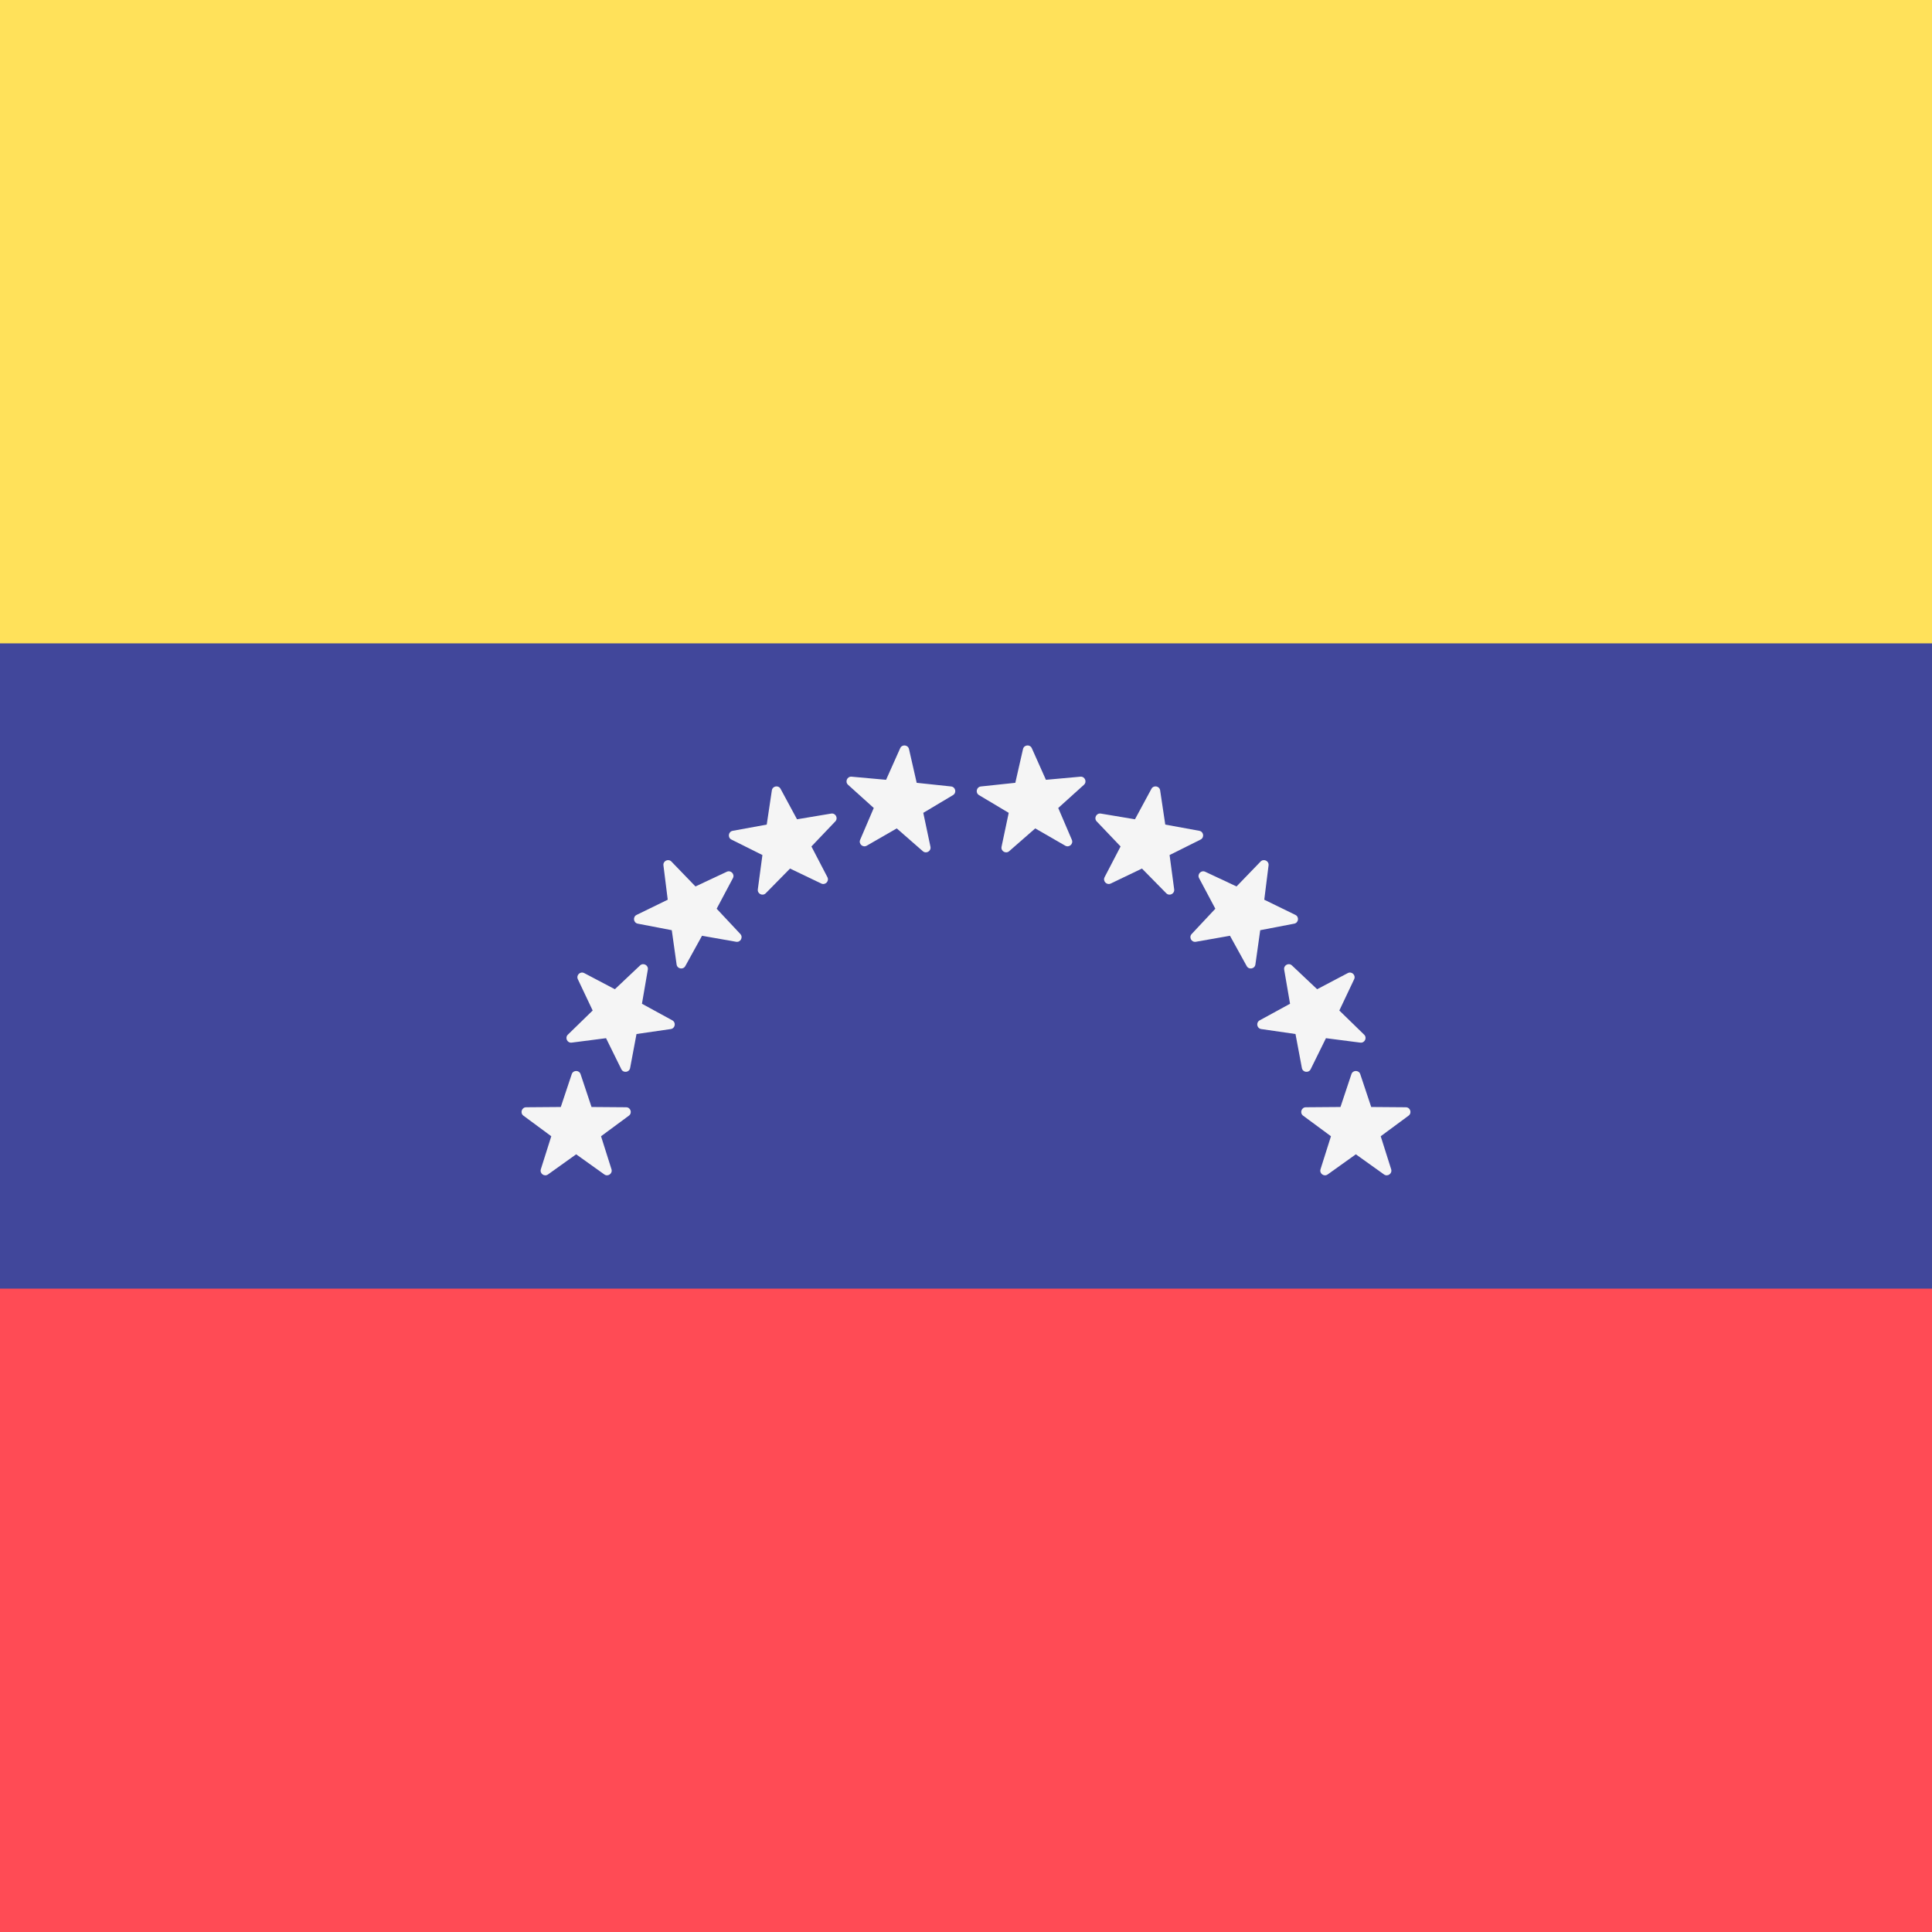
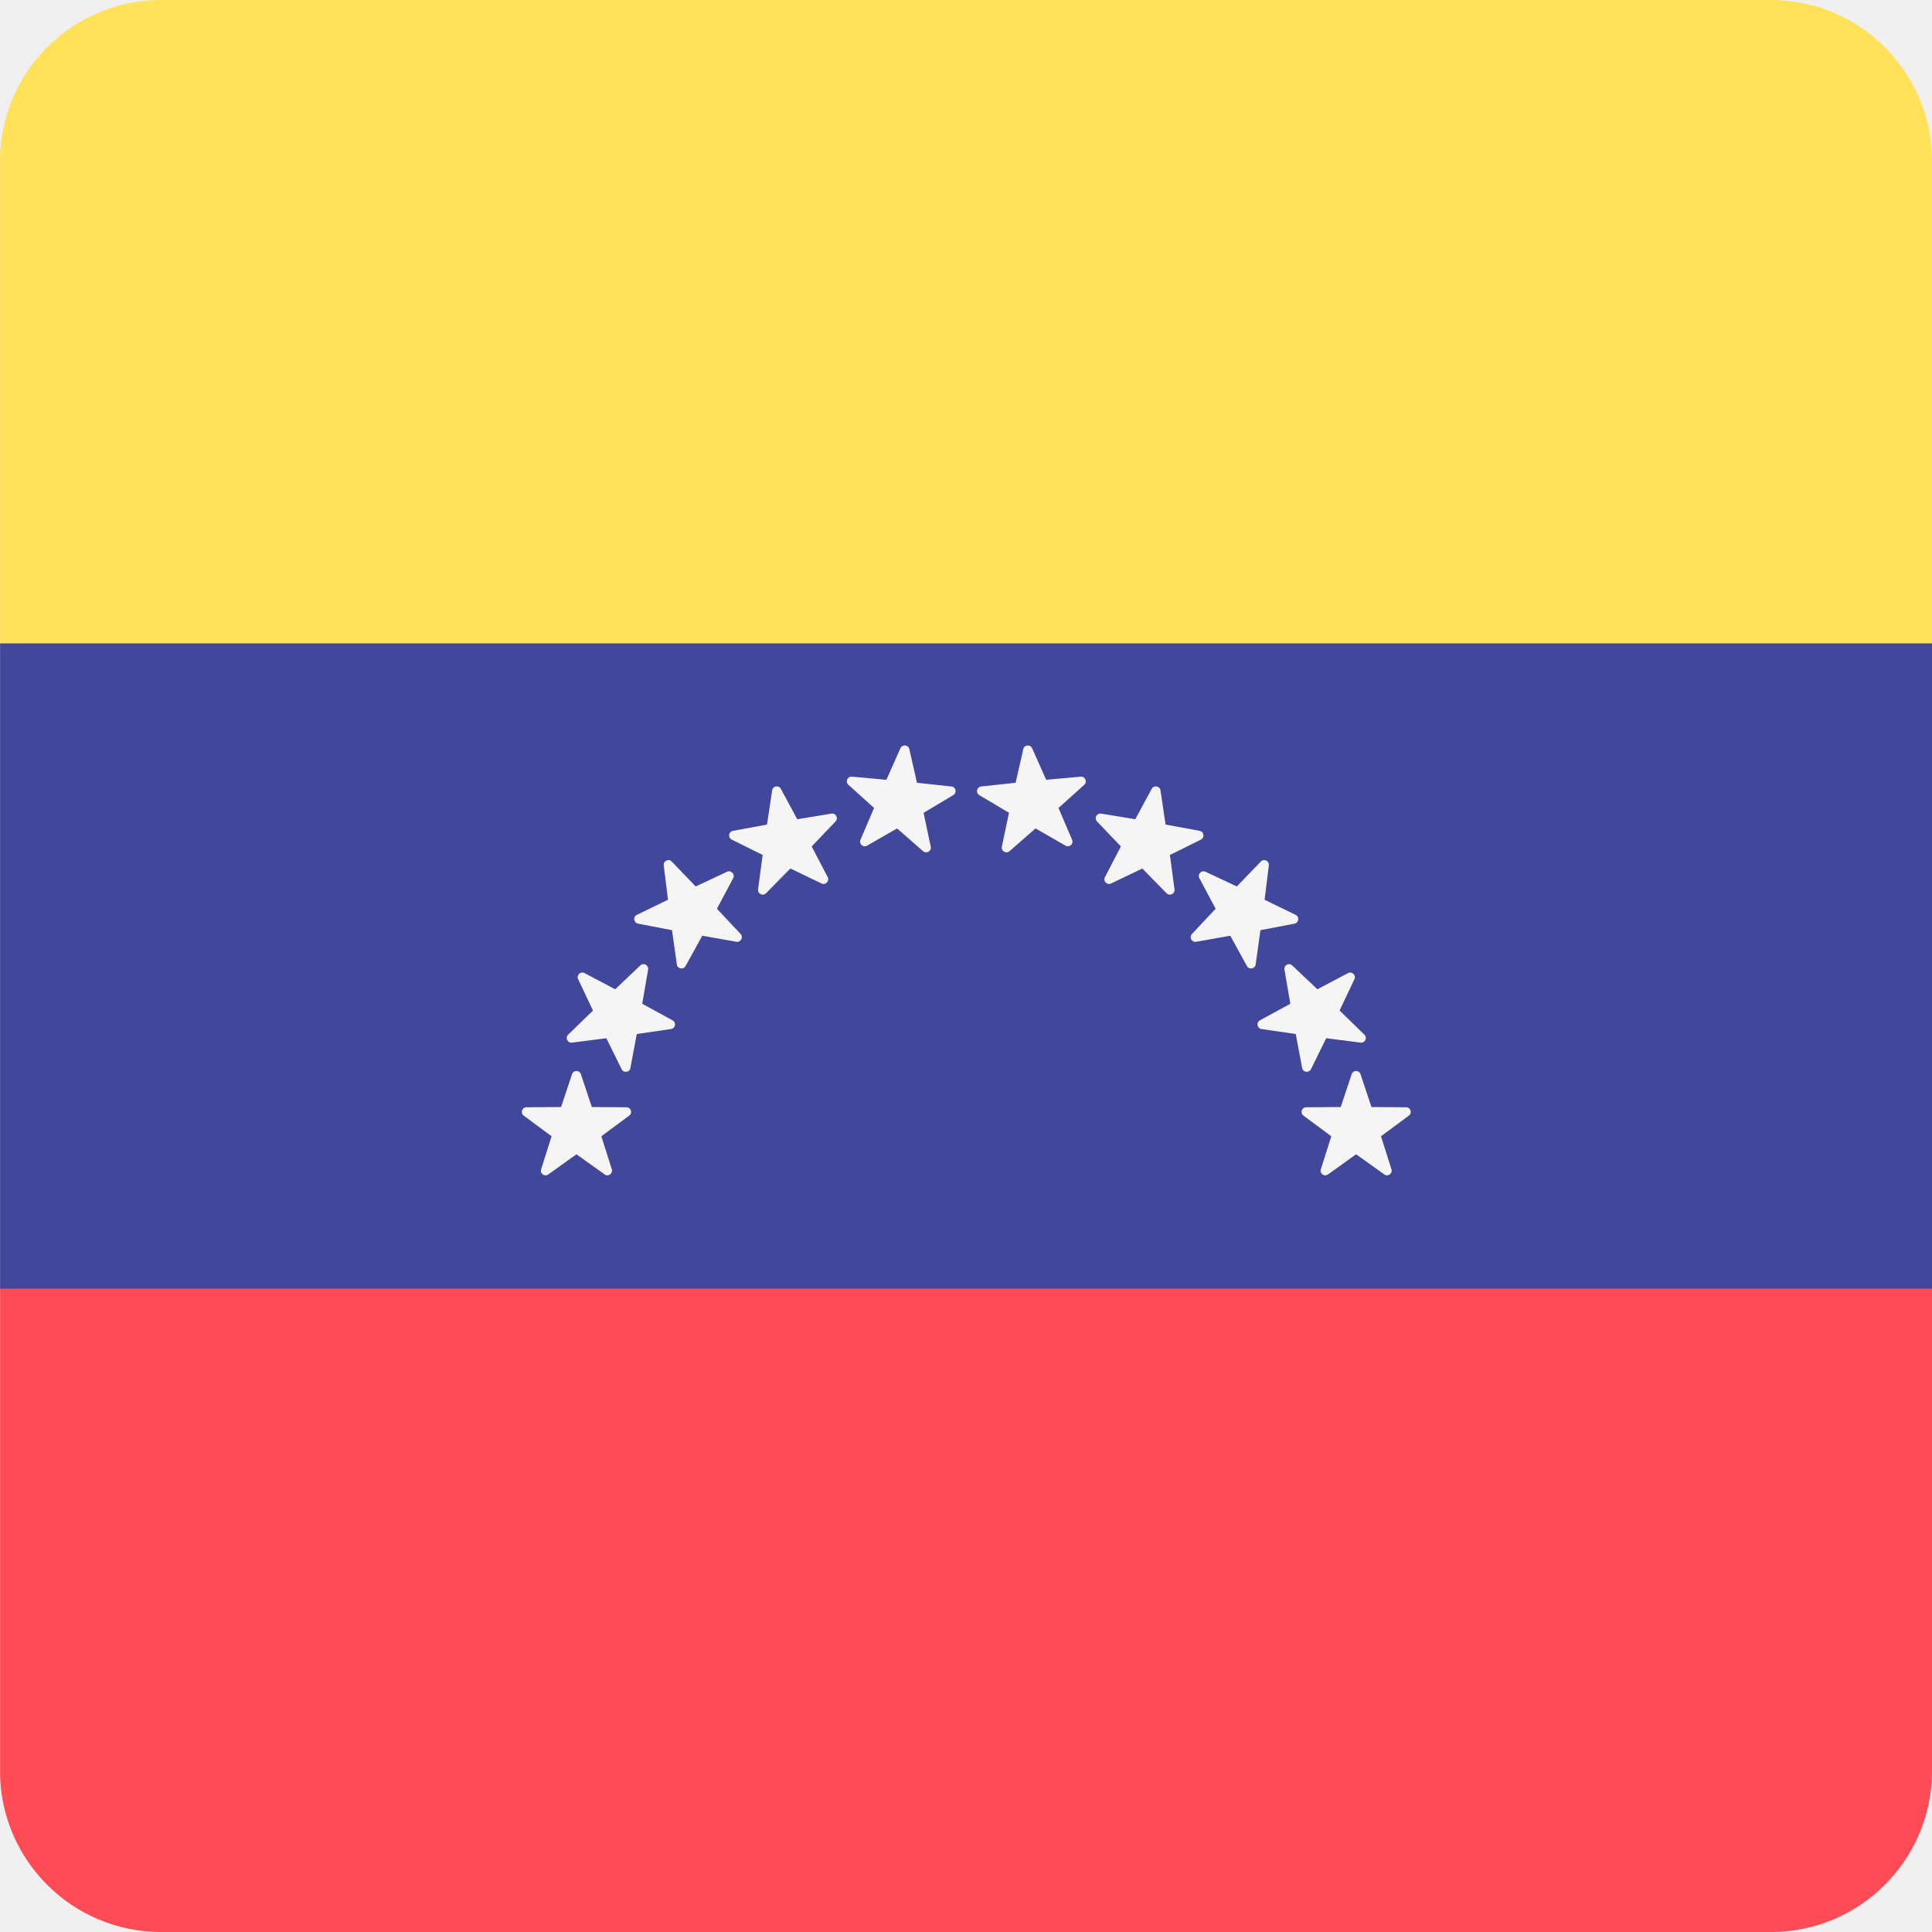
- <svg xmlns="http://www.w3.org/2000/svg" version="1.1" id="Layer_1" x="0px" y="0px" viewBox="0 0 512 512" style="enable-background:new 0 0 512 512;" xml:space="preserve">
-   <rect style="fill:#FFE15A;" width="512" height="171.02" />
-   <rect y="340.98" style="fill:#FF4B55;" width="512" height="171.02" />
-   <rect y="170.5" style="fill:#41479B;" width="512" height="171" />
-   <g>
-     <path style="fill:#F5F5F5;" d="M153.86,284.665l2.902,8.701l9.172,0.071c1.188,0.009,1.68,1.525,0.725,2.23l-7.379,5.449   l2.767,8.745c0.358,1.132-0.931,2.069-1.897,1.378l-7.462-5.334l-7.462,5.334c-0.966,0.691-2.255-0.246-1.897-1.378l2.767-8.745   l-7.379-5.449c-0.955-0.705-0.463-2.221,0.725-2.23l9.172-0.071l2.902-8.701C151.891,283.539,153.484,283.539,153.86,284.665z" />
-     <path style="fill:#F5F5F5;" d="M171.679,256.965l-1.555,9.04l8.05,4.398c1.042,0.569,0.76,2.138-0.415,2.308l-9.078,1.314   l-1.695,9.015c-0.219,1.167-1.798,1.383-2.323,0.318l-4.055-8.227l-9.097,1.173c-1.178,0.152-1.871-1.283-1.02-2.111l6.572-6.399   l-3.927-8.289c-0.508-1.073,0.642-2.176,1.693-1.623l8.117,4.273l6.67-6.297C170.476,255.042,171.88,255.795,171.679,256.965z" />
-     <path style="fill:#F5F5F5;" d="M194.228,232.722l-4.305,8.1l6.27,6.695c0.812,0.867,0.053,2.268-1.117,2.062l-9.034-1.591   l-4.43,8.032c-0.574,1.04-2.141,0.751-2.306-0.425l-1.278-9.083l-9.008-1.731c-1.166-0.224-1.376-1.804-0.309-2.325l8.244-4.022   l-1.137-9.102c-0.147-1.178,1.29-1.866,2.115-1.012l6.373,6.597l8.305-3.894C193.687,230.519,194.785,231.673,194.228,232.722z" />
-     <path style="fill:#F5F5F5;" d="M221.365,217.68l-6.329,6.64l4.233,8.137c0.548,1.054-0.56,2.198-1.631,1.685l-8.27-3.967   l-6.431,6.541c-0.833,0.847-2.264,0.147-2.106-1.031l1.217-9.092l-8.208-4.095c-1.063-0.53-0.839-2.108,0.329-2.322l9.023-1.652   l1.358-9.072c0.176-1.174,1.745-1.449,2.31-0.404l4.359,8.071l9.047-1.512C221.438,215.413,222.184,216.821,221.365,217.68z" />
-     <path style="fill:#F5F5F5;" d="M252.555,210.711l-7.876,4.702l1.899,8.974c0.246,1.162-1.129,1.968-2.023,1.186l-6.905-6.038   l-7.948,4.579c-1.029,0.593-2.22-0.465-1.753-1.557l3.608-8.433l-6.811-6.144c-0.882-0.795-0.244-2.256,0.939-2.149l9.135,0.826   l3.739-8.376c0.484-1.084,2.07-0.929,2.334,0.229l2.038,8.943l9.122,0.967C253.233,208.546,253.575,210.102,252.555,210.711z" />
-     <path style="fill:#F5F5F5;" d="M358.14,284.665l-2.902,8.701l-9.172,0.071c-1.188,0.009-1.68,1.525-0.725,2.23l7.379,5.449   l-2.767,8.745c-0.358,1.132,0.931,2.069,1.897,1.378l7.462-5.334l7.462,5.334c0.966,0.691,2.255-0.246,1.897-1.378l-2.767-8.745   l7.379-5.449c0.955-0.705,0.463-2.221-0.725-2.23l-9.172-0.071l-2.902-8.701C360.109,283.539,358.516,283.539,358.14,284.665z" />
-     <path style="fill:#F5F5F5;" d="M340.321,256.965l1.555,9.04l-8.05,4.398c-1.042,0.569-0.76,2.138,0.415,2.308l9.078,1.314   l1.695,9.015c0.219,1.167,1.798,1.383,2.323,0.318l4.055-8.227l9.097,1.173c1.178,0.152,1.871-1.283,1.02-2.111l-6.572-6.399   l3.927-8.289c0.508-1.073-0.642-2.176-1.693-1.623l-8.117,4.273l-6.67-6.297C341.524,255.042,340.12,255.795,340.321,256.965z" />
-     <path style="fill:#F5F5F5;" d="M317.772,232.722l4.305,8.1l-6.27,6.695c-0.812,0.867-0.053,2.268,1.117,2.062l9.034-1.591   l4.43,8.032c0.574,1.04,2.141,0.751,2.306-0.425l1.278-9.083l9.008-1.731c1.166-0.224,1.376-1.804,0.309-2.325l-8.244-4.022   l1.137-9.102c0.147-1.178-1.29-1.866-2.115-1.012l-6.373,6.597l-8.305-3.894C318.313,230.519,317.215,231.673,317.772,232.722z" />
-     <path style="fill:#F5F5F5;" d="M290.635,217.68l6.329,6.64l-4.233,8.137c-0.548,1.054,0.56,2.198,1.631,1.685l8.27-3.967   l6.431,6.541c0.833,0.847,2.264,0.147,2.106-1.031l-1.217-9.092l8.208-4.095c1.063-0.53,0.839-2.108-0.329-2.322l-9.023-1.652   l-1.358-9.072c-0.176-1.174-1.745-1.449-2.31-0.404l-4.359,8.071l-9.047-1.512C290.562,215.413,289.816,216.821,290.635,217.68z" />
-     <path style="fill:#F5F5F5;" d="M259.445,210.711l7.876,4.702l-1.899,8.974c-0.246,1.162,1.129,1.968,2.023,1.186l6.905-6.038   l7.948,4.579c1.029,0.593,2.22-0.465,1.753-1.557l-3.608-8.433l6.811-6.144c0.882-0.795,0.244-2.256-0.939-2.149l-9.135,0.826   l-3.739-8.376c-0.484-1.084-2.07-0.929-2.334,0.229l-2.038,8.943l-9.121,0.967C258.767,208.546,258.425,210.102,259.445,210.711z" />
+ <svg xmlns="http://www.w3.org/2000/svg" width="24" height="24" viewBox="0 0 24 24" fill="none">
+   <g clip-path="url(#clip0_8615_27501)">
+     <path d="M24.001 0H0.001V8.016H24.001V0Z" fill="#FFE15A" />
+     <path d="M24.001 15.983H0.001V24H24.001V15.983Z" fill="#FF4B55" />
+     <path d="M24.001 7.992H0.001V16.008H24.001V7.992Z" fill="#41479B" />
+     <path d="M7.216 13.344L7.352 13.752L7.782 13.755C7.838 13.755 7.861 13.826 7.816 13.859L7.47 14.115L7.6 14.525C7.616 14.578 7.556 14.622 7.511 14.589L7.161 14.339L6.811 14.589C6.766 14.622 6.705 14.578 6.722 14.525L6.852 14.115L6.506 13.859C6.461 13.826 6.484 13.755 6.54 13.755L6.97 13.752L7.106 13.344C7.124 13.291 7.198 13.291 7.216 13.344Z" fill="#F5F5F5" />
+     <path d="M8.051 12.045L7.978 12.469L8.355 12.675C8.404 12.702 8.391 12.775 8.336 12.783L7.91 12.845L7.831 13.268C7.821 13.322 7.747 13.332 7.722 13.282L7.532 12.897L7.106 12.952C7.05 12.959 7.018 12.892 7.058 12.853L7.366 12.553L7.182 12.164C7.158 12.114 7.212 12.062 7.261 12.088L7.642 12.289L7.954 11.993C7.995 11.955 8.06 11.99 8.051 12.045Z" fill="#F5F5F5" />
+     <path d="M9.108 10.909L8.906 11.289L9.2 11.602C9.238 11.643 9.202 11.709 9.147 11.699L8.724 11.624L8.516 12.001C8.489 12.05 8.416 12.036 8.408 11.981L8.348 11.555L7.926 11.474C7.871 11.463 7.861 11.389 7.911 11.365L8.298 11.177L8.245 10.75C8.238 10.695 8.305 10.662 8.344 10.702L8.642 11.012L9.032 10.829C9.082 10.806 9.134 10.86 9.108 10.909Z" fill="#F5F5F5" />
+     <path d="M10.38 10.204L10.083 10.515L10.282 10.896C10.307 10.946 10.255 10.999 10.205 10.975L9.818 10.789L9.516 11.096C9.477 11.136 9.41 11.103 9.417 11.048L9.474 10.621L9.09 10.43C9.04 10.405 9.05 10.331 9.105 10.321L9.528 10.243L9.592 9.818C9.6 9.763 9.674 9.75 9.7 9.799L9.904 10.177L10.328 10.107C10.383 10.098 10.418 10.164 10.38 10.204Z" fill="#F5F5F5" />
+     <path d="M11.842 9.877L11.473 10.097L11.562 10.518C11.574 10.572 11.509 10.61 11.467 10.574L11.144 10.291L10.771 10.505C10.723 10.533 10.667 10.483 10.689 10.432L10.858 10.037L10.539 9.749C10.498 9.712 10.527 9.643 10.583 9.648L11.011 9.687L11.186 9.294C11.209 9.244 11.283 9.251 11.296 9.305L11.391 9.724L11.819 9.77C11.874 9.776 11.89 9.848 11.842 9.877Z" fill="#F5F5F5" />
+     <path d="M16.791 13.344L16.655 13.752L16.226 13.755C16.17 13.755 16.147 13.826 16.192 13.859L16.538 14.115L16.408 14.525C16.391 14.578 16.451 14.622 16.497 14.589L16.846 14.339L17.196 14.589C17.241 14.622 17.302 14.578 17.285 14.525L17.155 14.115L17.501 13.859C17.546 13.826 17.523 13.755 17.467 13.755L17.037 13.752L16.901 13.344C16.884 13.291 16.809 13.291 16.791 13.344Z" fill="#F5F5F5" />
+     <path d="M15.956 12.045L16.029 12.469L15.651 12.675C15.602 12.702 15.616 12.775 15.671 12.783L16.096 12.845L16.176 13.268C16.186 13.322 16.26 13.332 16.285 13.282L16.475 12.897L16.901 12.952C16.956 12.959 16.989 12.892 16.949 12.853L16.641 12.553L16.825 12.164C16.849 12.114 16.795 12.062 16.746 12.088L16.365 12.289L16.052 11.993C16.012 11.955 15.946 11.99 15.956 12.045Z" fill="#F5F5F5" />
+     <path d="M14.899 10.909L15.101 11.289L14.807 11.602C14.769 11.643 14.804 11.709 14.859 11.699L15.283 11.624L15.49 12.001C15.517 12.05 15.591 12.036 15.598 11.981L15.658 11.555L16.081 11.474C16.135 11.463 16.145 11.389 16.095 11.365L15.709 11.177L15.762 10.75C15.769 10.695 15.701 10.662 15.663 10.702L15.364 11.012L14.975 10.829C14.924 10.806 14.873 10.86 14.899 10.909Z" fill="#F5F5F5" />
+     <path d="M13.627 10.204L13.924 10.515L13.726 10.896C13.7 10.946 13.752 10.999 13.802 10.975L14.19 10.789L14.491 11.096C14.53 11.136 14.598 11.103 14.59 11.048L14.533 10.621L14.918 10.43C14.968 10.405 14.957 10.331 14.902 10.321L14.479 10.243L14.416 9.818C14.408 9.763 14.334 9.75 14.307 9.799L14.103 10.177L13.679 10.107C13.624 10.098 13.589 10.164 13.627 10.204Z" fill="#F5F5F5" />
+     <path d="M12.165 9.877L12.534 10.097L12.445 10.518C12.434 10.572 12.498 10.61 12.54 10.574L12.864 10.291L13.236 10.505C13.284 10.533 13.34 10.483 13.318 10.432L13.149 10.037L13.469 9.749C13.51 9.712 13.48 9.643 13.425 9.648L12.996 9.687L12.821 9.294C12.798 9.244 12.724 9.251 12.712 9.305L12.616 9.724L12.189 9.77C12.133 9.776 12.117 9.848 12.165 9.877Z" fill="#F5F5F5" />
  </g>
-   <g />
-   <g />
-   <g />
-   <g />
-   <g />
-   <g />
-   <g />
-   <g />
-   <g />
-   <g />
-   <g />
-   <g />
-   <g />
-   <g />
-   <g />
+   <defs>
+     <clipPath id="clip0_8615_27501">
+       <path d="M0 2C0 0.895 0.895 0 2 0H22C23.104 0 24 0.895 24 2V22C24 23.104 23.104 24 22 24H2C0.895 24 0 23.104 0 22V2Z" fill="white" />
+     </clipPath>
+   </defs>
</svg>
